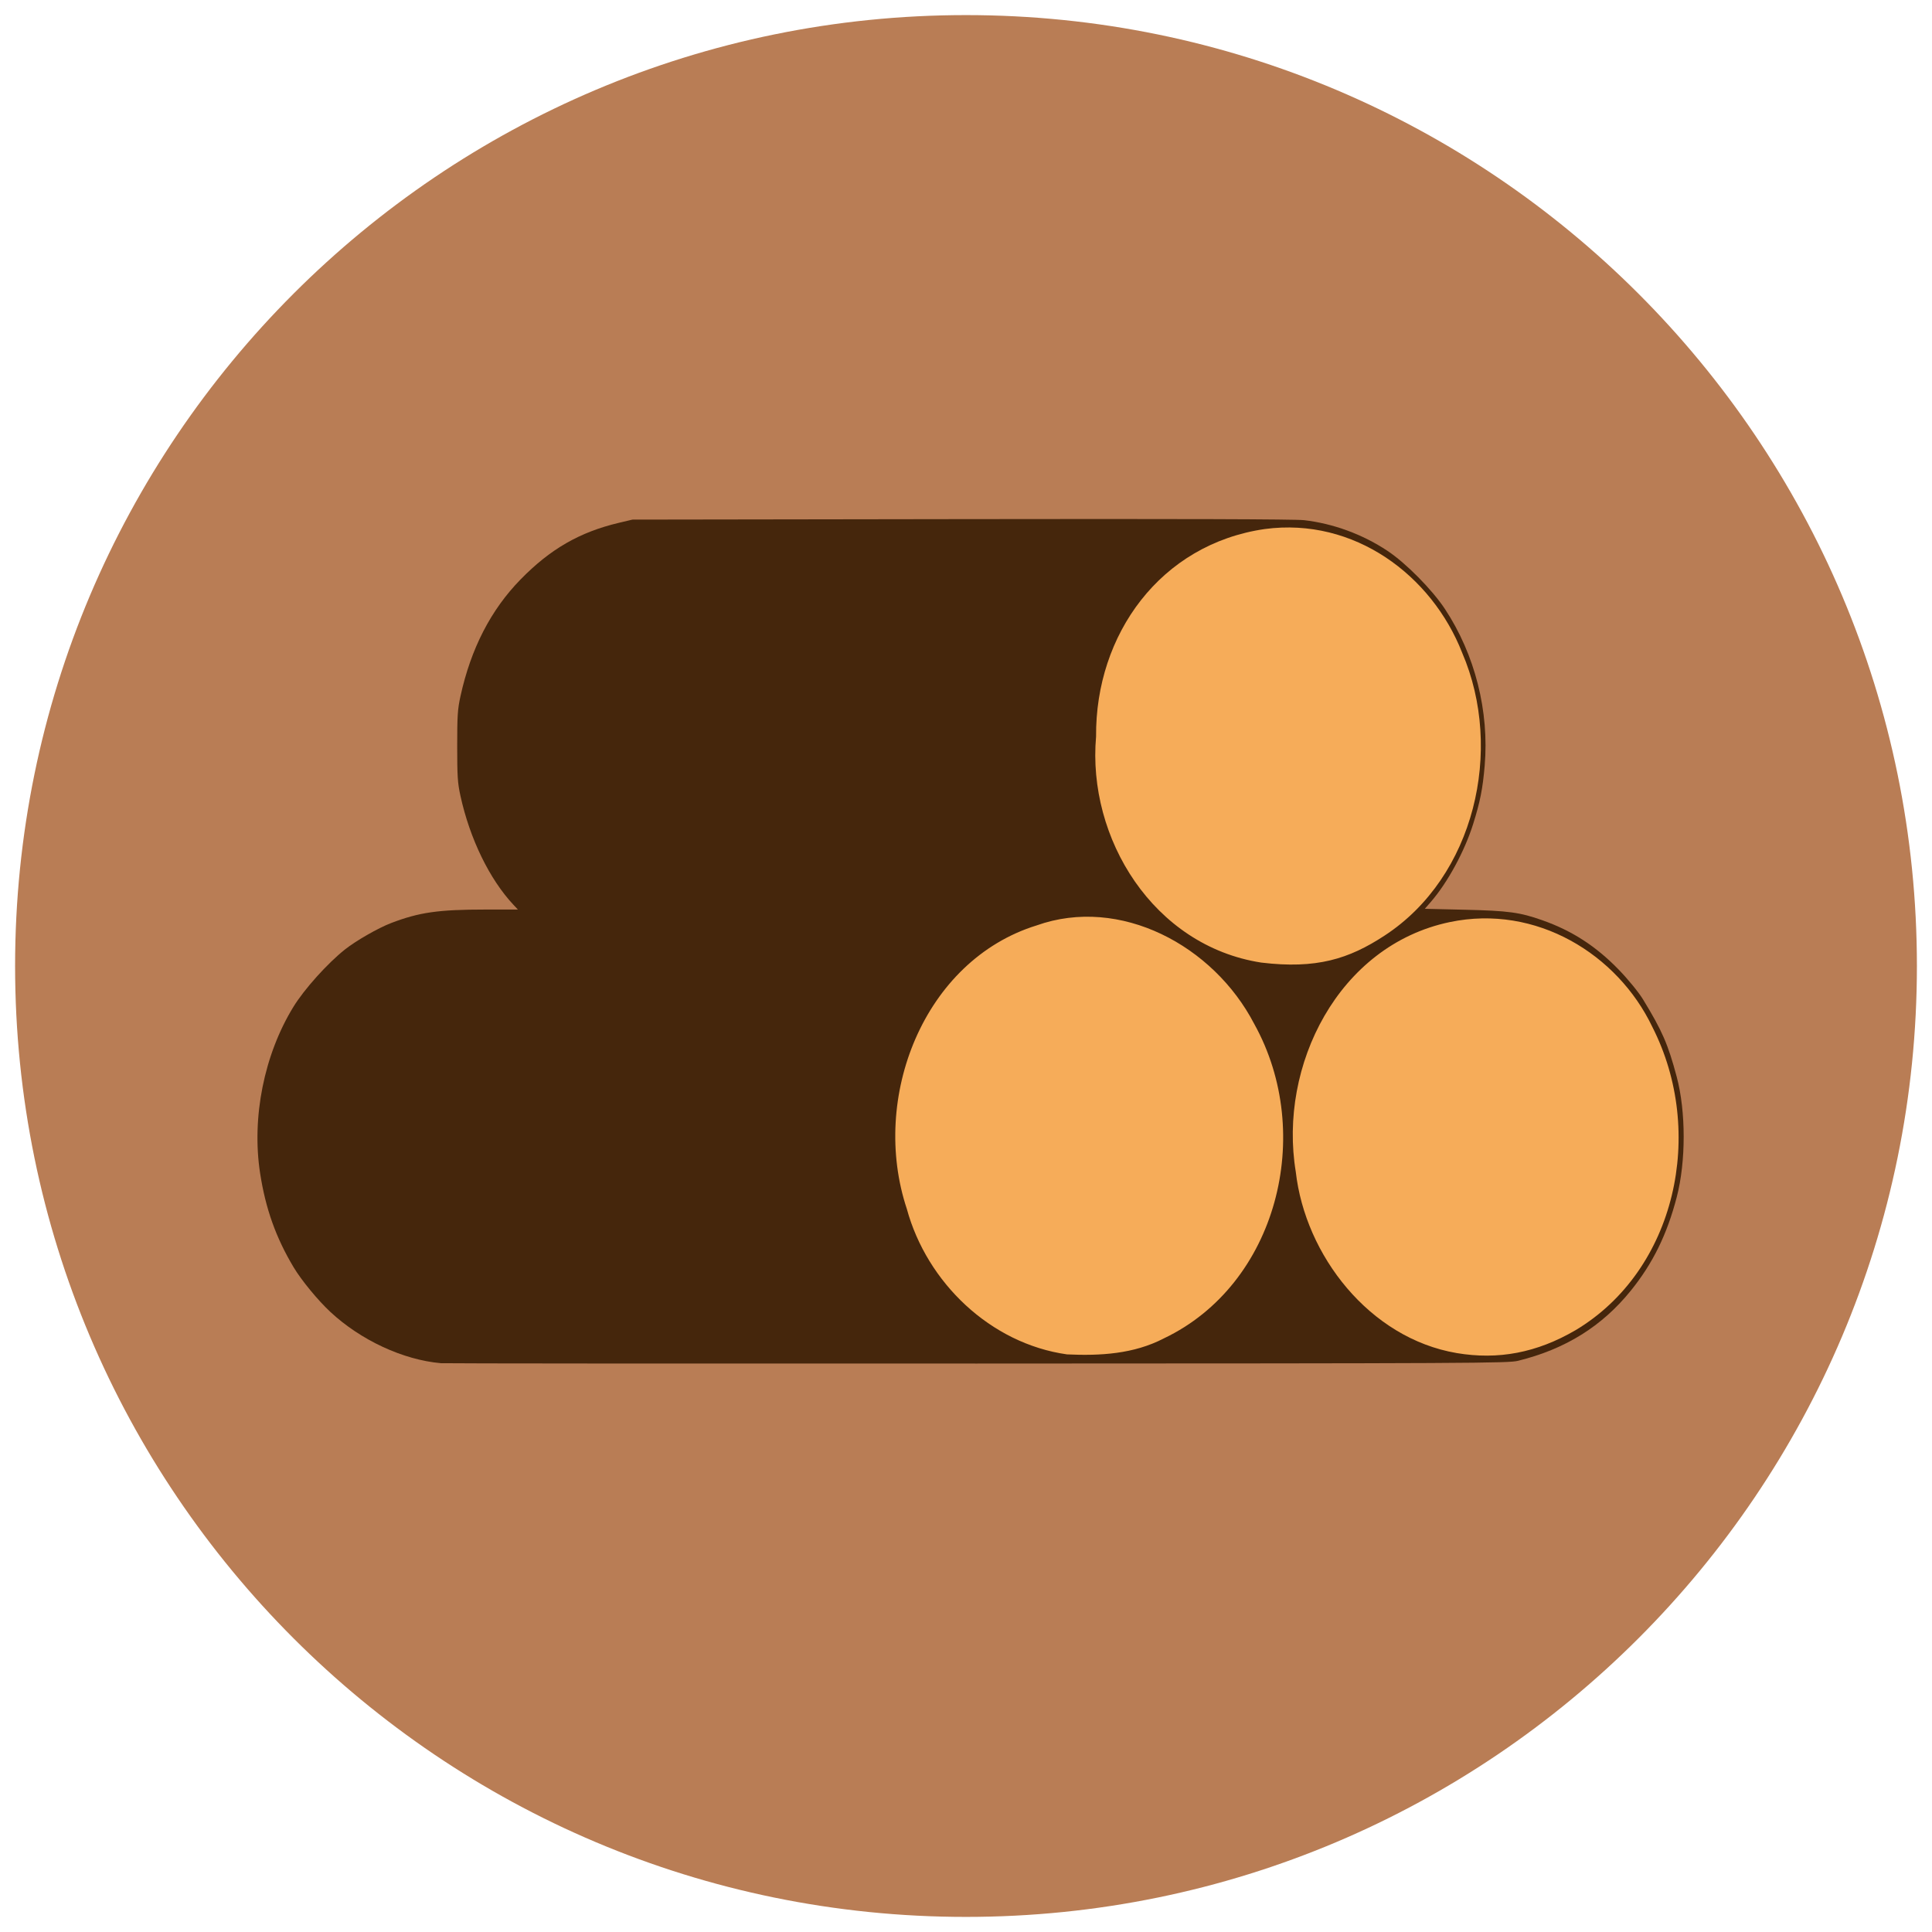
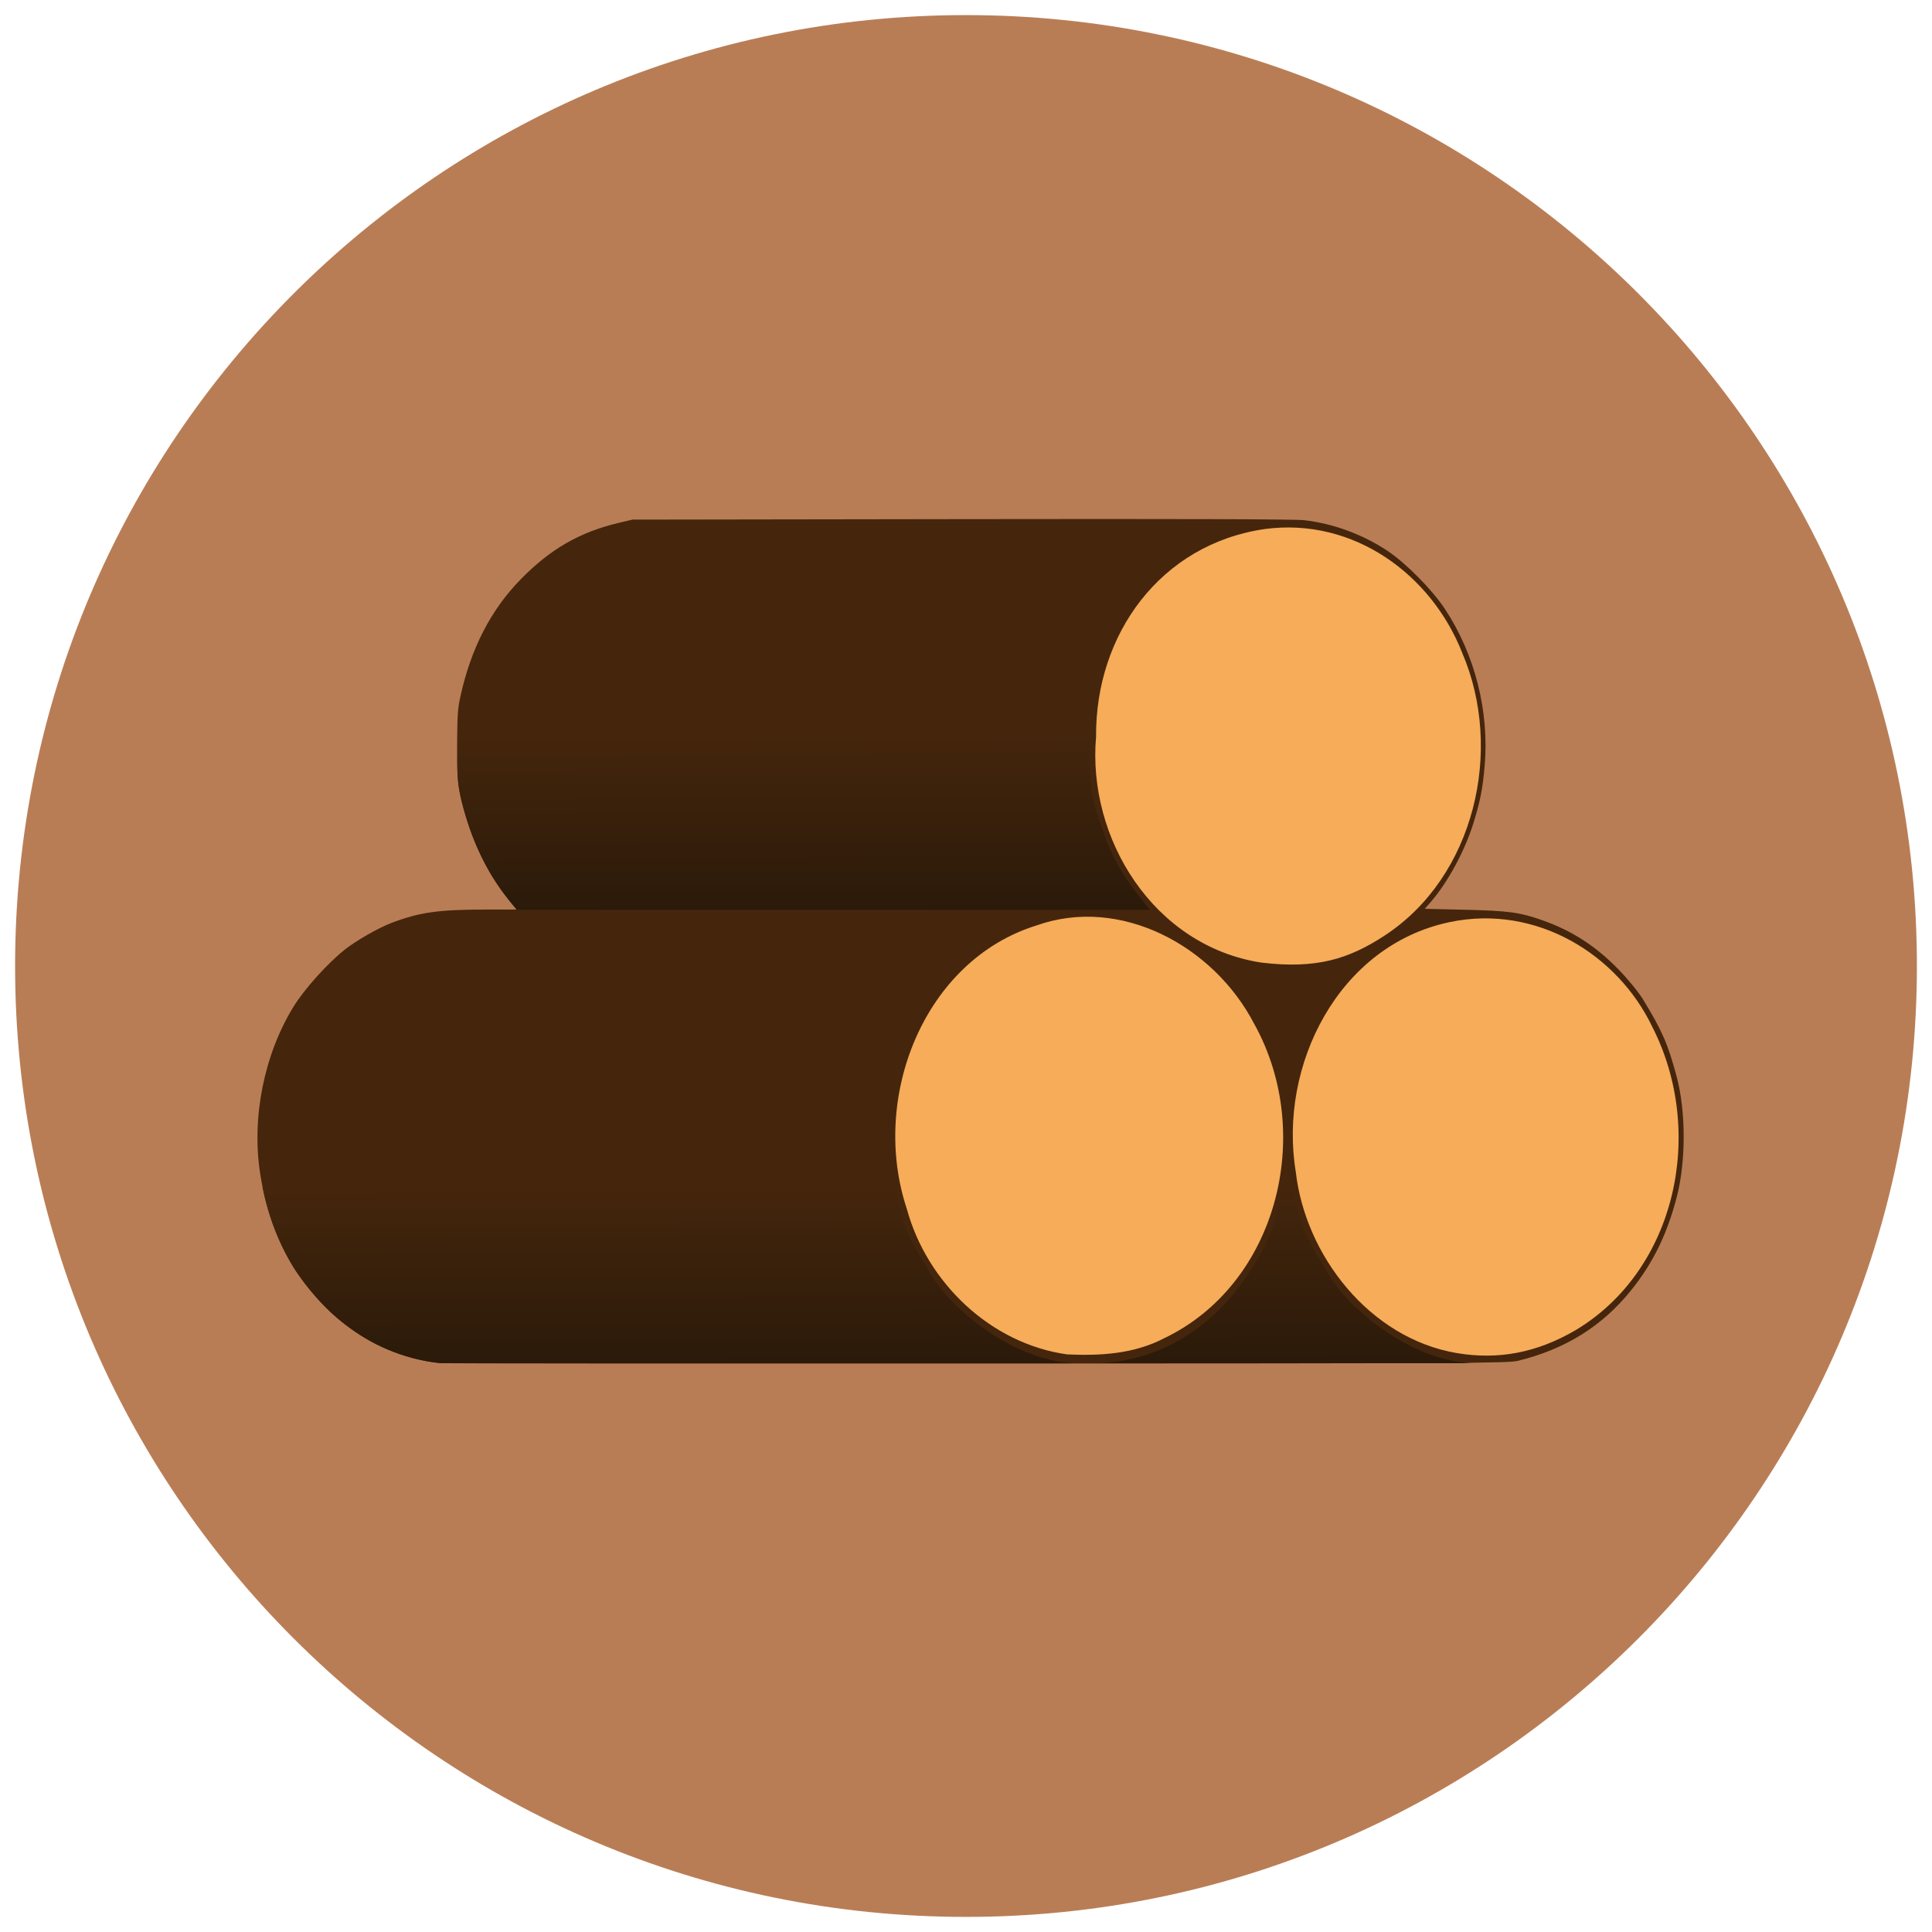
<svg xmlns="http://www.w3.org/2000/svg" xmlns:xlink="http://www.w3.org/1999/xlink" width="512" height="512" viewBox="0 0 512 512" version="1.1" id="svg1" xml:space="preserve">
  <defs id="defs1">
    <linearGradient id="linearGradient15">
      <stop style="stop-color:#2b1a0a;stop-opacity:1;" offset="0" id="stop14" />
      <stop style="stop-color:#45260c;stop-opacity:1;" offset="1" id="stop15" />
    </linearGradient>
    <linearGradient id="linearGradient12">
      <stop style="stop-color:#2b1a0a;stop-opacity:1;" offset="0" id="stop12" />
      <stop style="stop-color:#45260c;stop-opacity:1;" offset="1" id="stop13" />
    </linearGradient>
    <linearGradient xlink:href="#linearGradient12" id="linearGradient13" x1="86.175" y1="93.92" x2="86.127" y2="75.384" gradientUnits="userSpaceOnUse" />
    <linearGradient xlink:href="#linearGradient15" id="linearGradient14" gradientUnits="userSpaceOnUse" x1="86.175" y1="93.92" x2="86.127" y2="75.384" gradientTransform="translate(-7.957626,47.67345)" />
    <linearGradient xlink:href="#linearGradient15" id="linearGradient1" gradientUnits="userSpaceOnUse" gradientTransform="translate(-7.957626,47.67345)" x1="86.175" y1="93.92" x2="86.127" y2="75.384" />
  </defs>
  <g id="layer1" style="display:inline" transform="matrix(2.52,0,0,2.52,4,4)">
    <circle style="display:inline;fill:#b97d55;fill-opacity:1;stroke-width:0.264" id="path1" cx="100" cy="100" r="100" />
    <path style="display:inline;fill:#45260c;fill-opacity:1" d="m 44.766,141.769 c -3.968,-0.352 -8.42,-2.419 -11.612,-5.392 -1.312,-1.222 -3.038,-3.318 -3.857,-4.685 -1.863,-3.107 -2.956,-6.172 -3.53,-9.896 -0.904,-5.862 0.418,-12.475 3.498,-17.495 1.142,-1.862 3.568,-4.563 5.423,-6.038 1.153,-0.917 3.511,-2.267 4.86,-2.782 2.954,-1.128 4.962,-1.416 9.897,-1.418 l 3.429,-0.001 -0.475,-0.508 c -2.512,-2.687 -4.578,-6.939 -5.564,-11.445 -0.297,-1.36 -0.342,-2.039 -0.342,-5.234 0,-3.196 0.044,-3.874 0.342,-5.234 1.098,-5.022 3.194,-9.094 6.333,-12.304 3.12,-3.19 6.203,-4.965 10.323,-5.942 l 1.43,-0.339 34.609,-0.051 c 23.097,-0.034 35.077,0.002 36.016,0.11 3.069,0.352 6.163,1.488 8.776,3.225 1.939,1.288 4.711,4.094 6.049,6.123 3.155,4.784 4.663,10.742 4.174,16.483 -0.207,2.422 -0.475,3.775 -1.215,6.133 -0.905,2.881 -2.7,6.177 -4.467,8.203 l -0.613,0.703 4.195,0.098 c 4.586,0.107 5.799,0.27 8.15,1.1 3.142,1.108 5.649,2.729 8.049,5.203 0.983,1.013 2.1,2.381 2.559,3.134 2.021,3.316 2.616,4.683 3.535,8.122 0.977,3.656 0.98,8.906 0.007,12.656 -1.019,3.929 -2.518,6.981 -4.832,9.844 -3.039,3.759 -6.887,6.151 -11.869,7.379 -1.023,0.252 -4.635,0.27 -56.874,0.287 -30.68,0.01 -56.063,-0.007 -56.406,-0.038 z" id="path6" />
    <path style="display:inline;fill:#f6ac59;fill-opacity:1" d="m 110.625,140.844 c -8.066,-1.134 -14.734,-7.561 -16.845,-15.29 -3.892,-11.691 1.774,-26.143 13.639,-29.819 8.774,-3.127 18.601,2.089 22.894,10.359 6.43,11.574 2.386,27.404 -9.505,33.067 -3.162,1.646 -6.698,1.844 -10.182,1.683 z m 40.974,-0.14 c -9.179,-1.56 -15.927,-10.291 -16.919,-19.063 -1.841,-11.146 4.468,-23.807 16.195,-26.259 9.107,-1.906 17.654,3.395 21.294,11.01 5.656,11.084 2.499,25.582 -8.054,31.899 -4.098,2.399 -8.161,3.147 -12.516,2.414 z M 131.046,99.64 c -11.351,-1.761 -18.31,-13.084 -17.367,-23.771 -0.082,-10.727 6.761,-20.242 17.753,-21.823 9.396,-1.252 17.555,4.86 20.746,13.014 4.395,10.208 1.318,23.56 -8.166,29.747 -3.746,2.453 -7.157,3.534 -12.966,2.833 z" id="path12" />
+     <path id="path15" style="display:inline;fill:url(#linearGradient1);stroke-width:0.794;stroke-linecap:round" d="m 133.362,123.23 c 0.564,0.002 0.537,0.023 0.989,0 0.99,4.819 1.749,5.81 3.914,9.402 2.165,3.592 8.865,9.149 15.424,9.138 -6.797,0.011 -32.628,-2.8e-4 -40.121,0 8.407,-0.151 13.661,-5.591 16.064,-9.334 2.403,-3.742 2.588,-4.442 3.729,-9.207 z" />
+     <path id="path13" style="fill:url(#linearGradient14);stroke-width:0.794;stroke-linecap:round" d="m 26.02,123.23 c 8.91,0.024 57.096,0.027 66.51,0 0.99,4.819 1.749,5.81 3.914,9.402 2.165,3.592 8.865,9.149 15.424,9.138 -6.797,0.011 -59.582,-2.8e-4 -67.075,0 -8.467,-0.851 -13.177,-6.682 -15.022,-9.334 -1.844,-2.651 -3.119,-5.986 -3.752,-9.207 z" />
+     <path id="rect12" style="display:inline;fill:url(#linearGradient13);stroke-width:0.794;stroke-linecap:round" d="m 46.514,75.556 c 8.91,0.024 57.113,0.027 66.527,0 0.016,4.617 -0.204,5.628 1.067,9.402 1.27,3.774 2.31,5.54 5.242,9.138 -6.797,0.012 -59.104,-2.8e-4 -66.597,0 -1.998,-2.341 -3.884,-5.205 -5.203,-9.349 -1.319,-4.144 -1.013,-5.075 -1.034,-9.192 z" />
  </g>
</svg>
